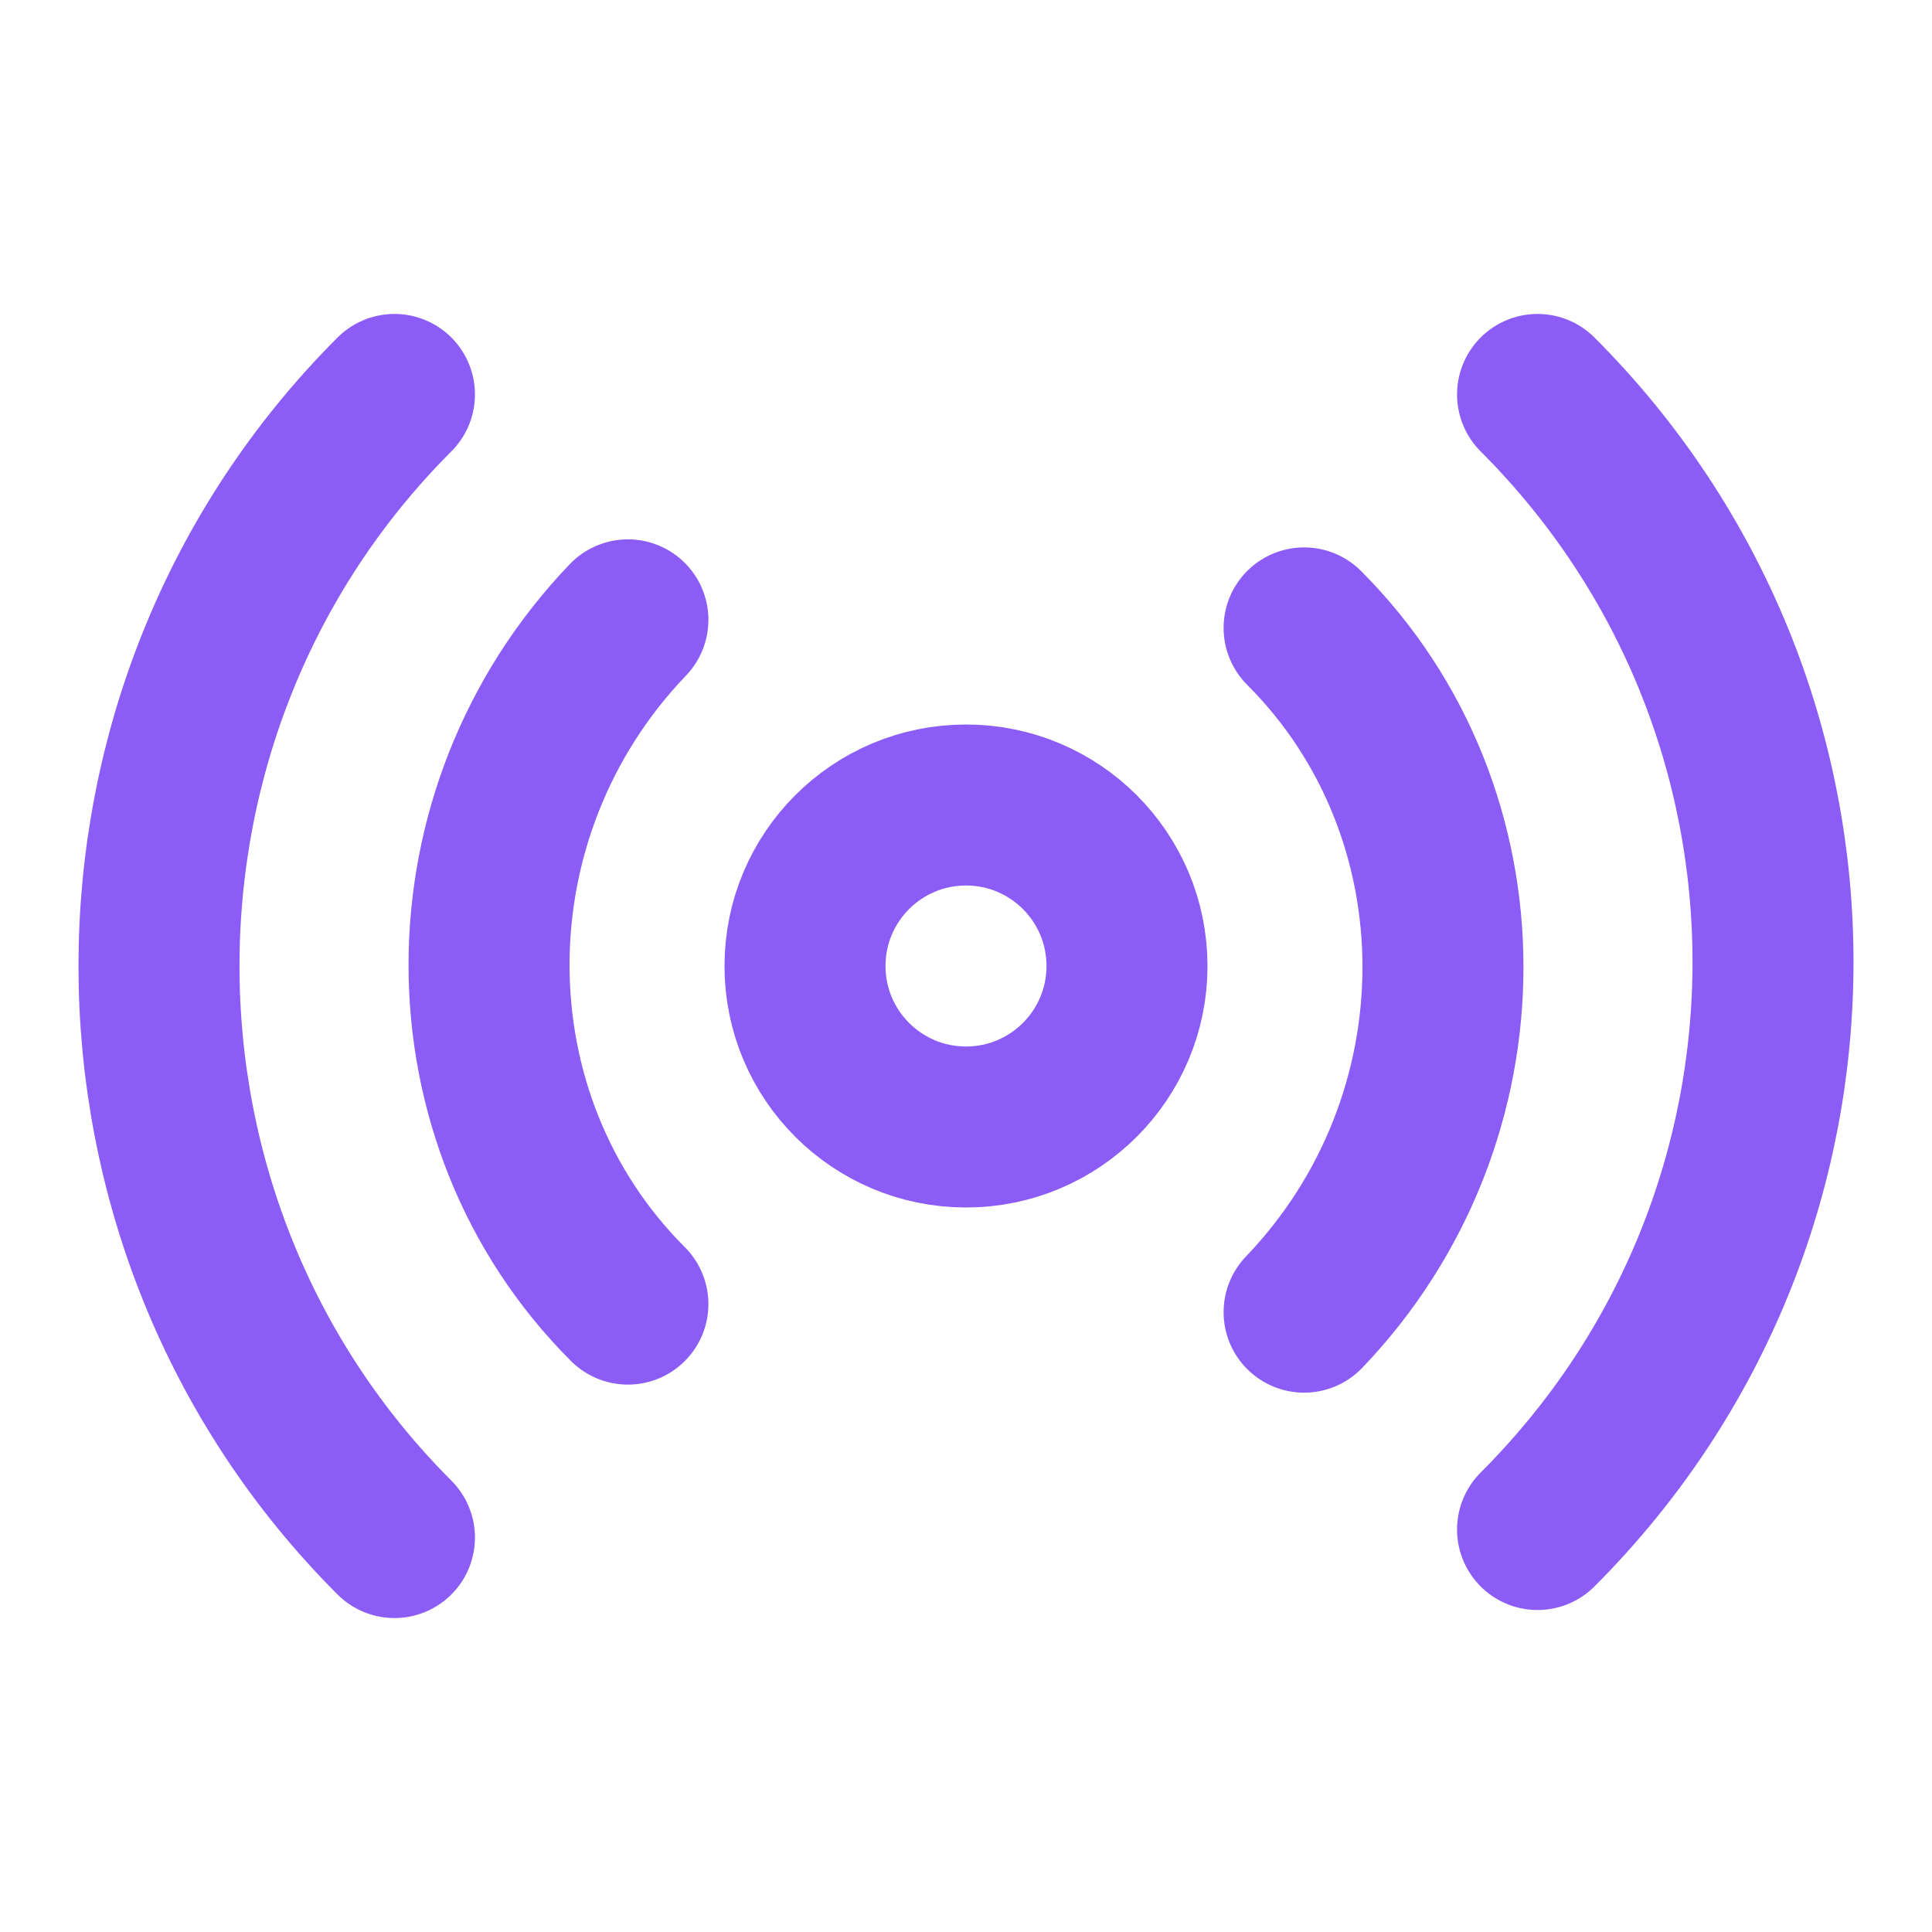
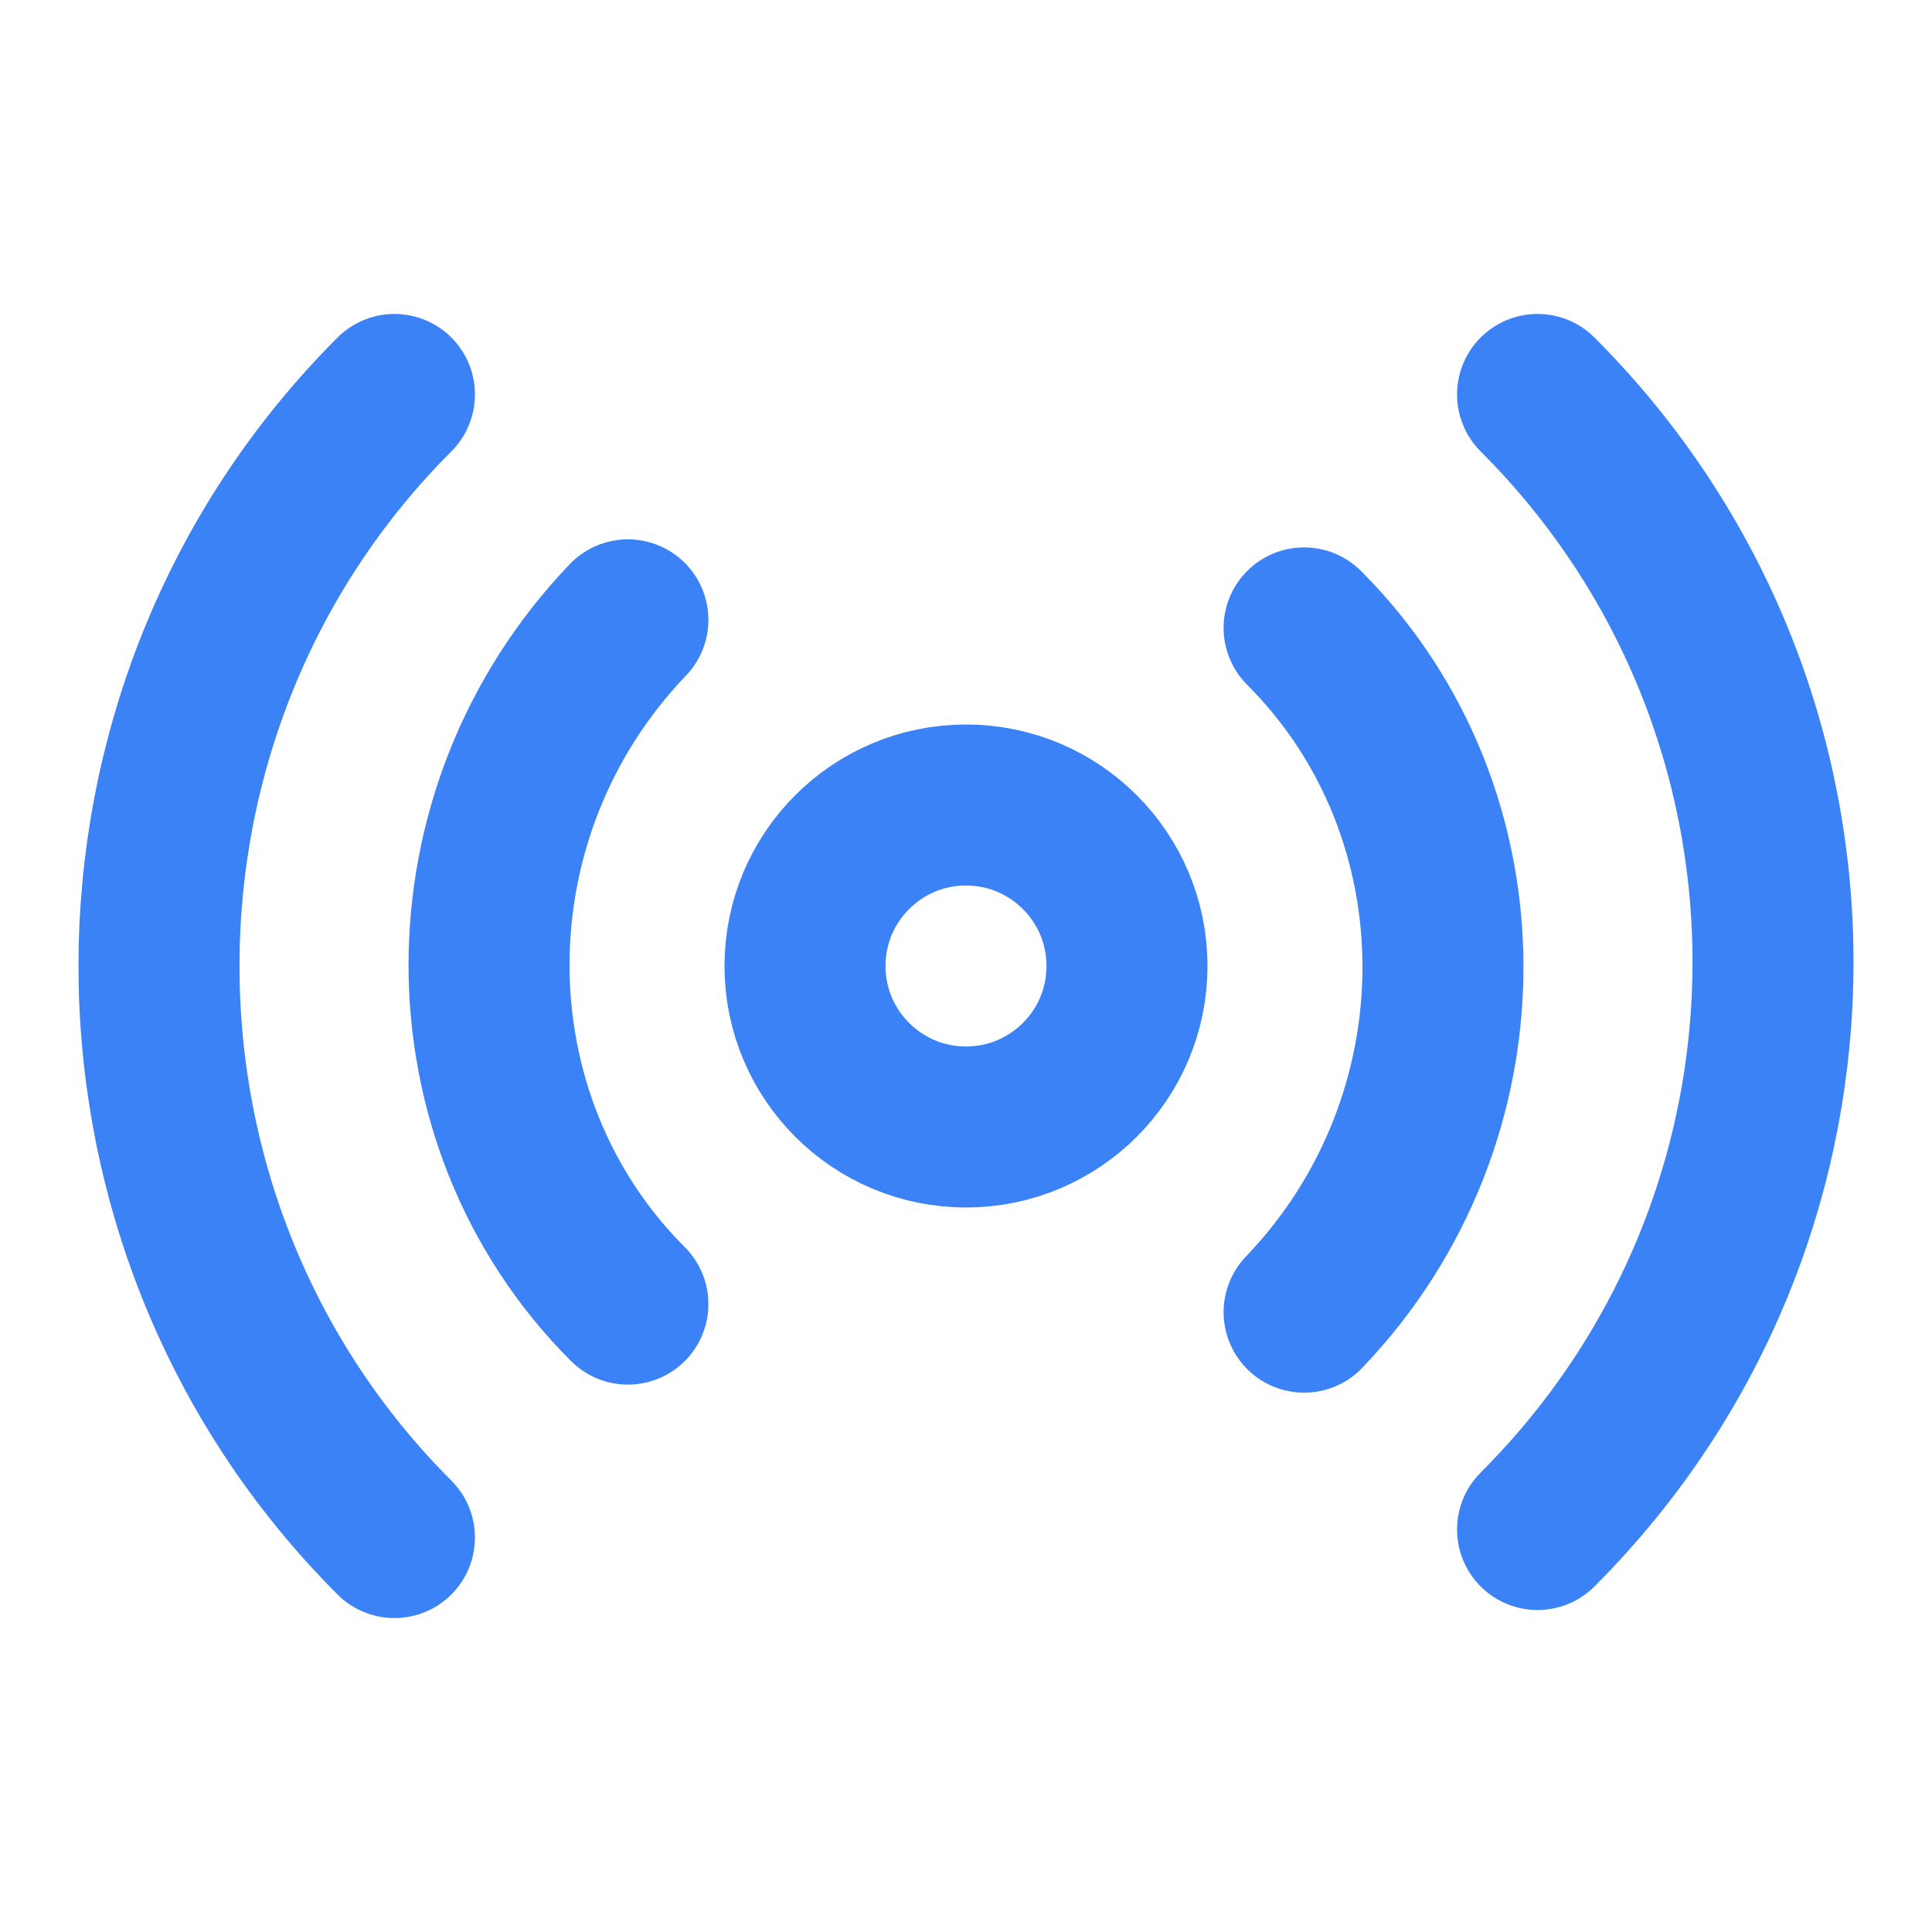
- <svg xmlns="http://www.w3.org/2000/svg" width="24" height="24" viewBox="0 0 24 24" fill="none" stroke="#8b5cf6" stroke-width="2" stroke-linecap="round" stroke-linejoin="round">
+ <svg xmlns="http://www.w3.org/2000/svg" width="24" height="24" viewBox="0 0 24 24" fill="none" stroke="#3b82f6" stroke-width="2" stroke-linecap="round" stroke-linejoin="round">
  <path d="M4.9 19.1C1 15.2 1 8.8 4.9 4.9" />
  <path d="M7.8 16.2c-2.3-2.3-2.3-6.1 0-8.5" />
  <circle cx="12" cy="12" r="2" />
  <path d="M16.2 7.8c2.3 2.3 2.3 6.1 0 8.5" />
  <path d="M19.1 4.9C23 8.8 23 15.1 19.1 19" />
</svg>
